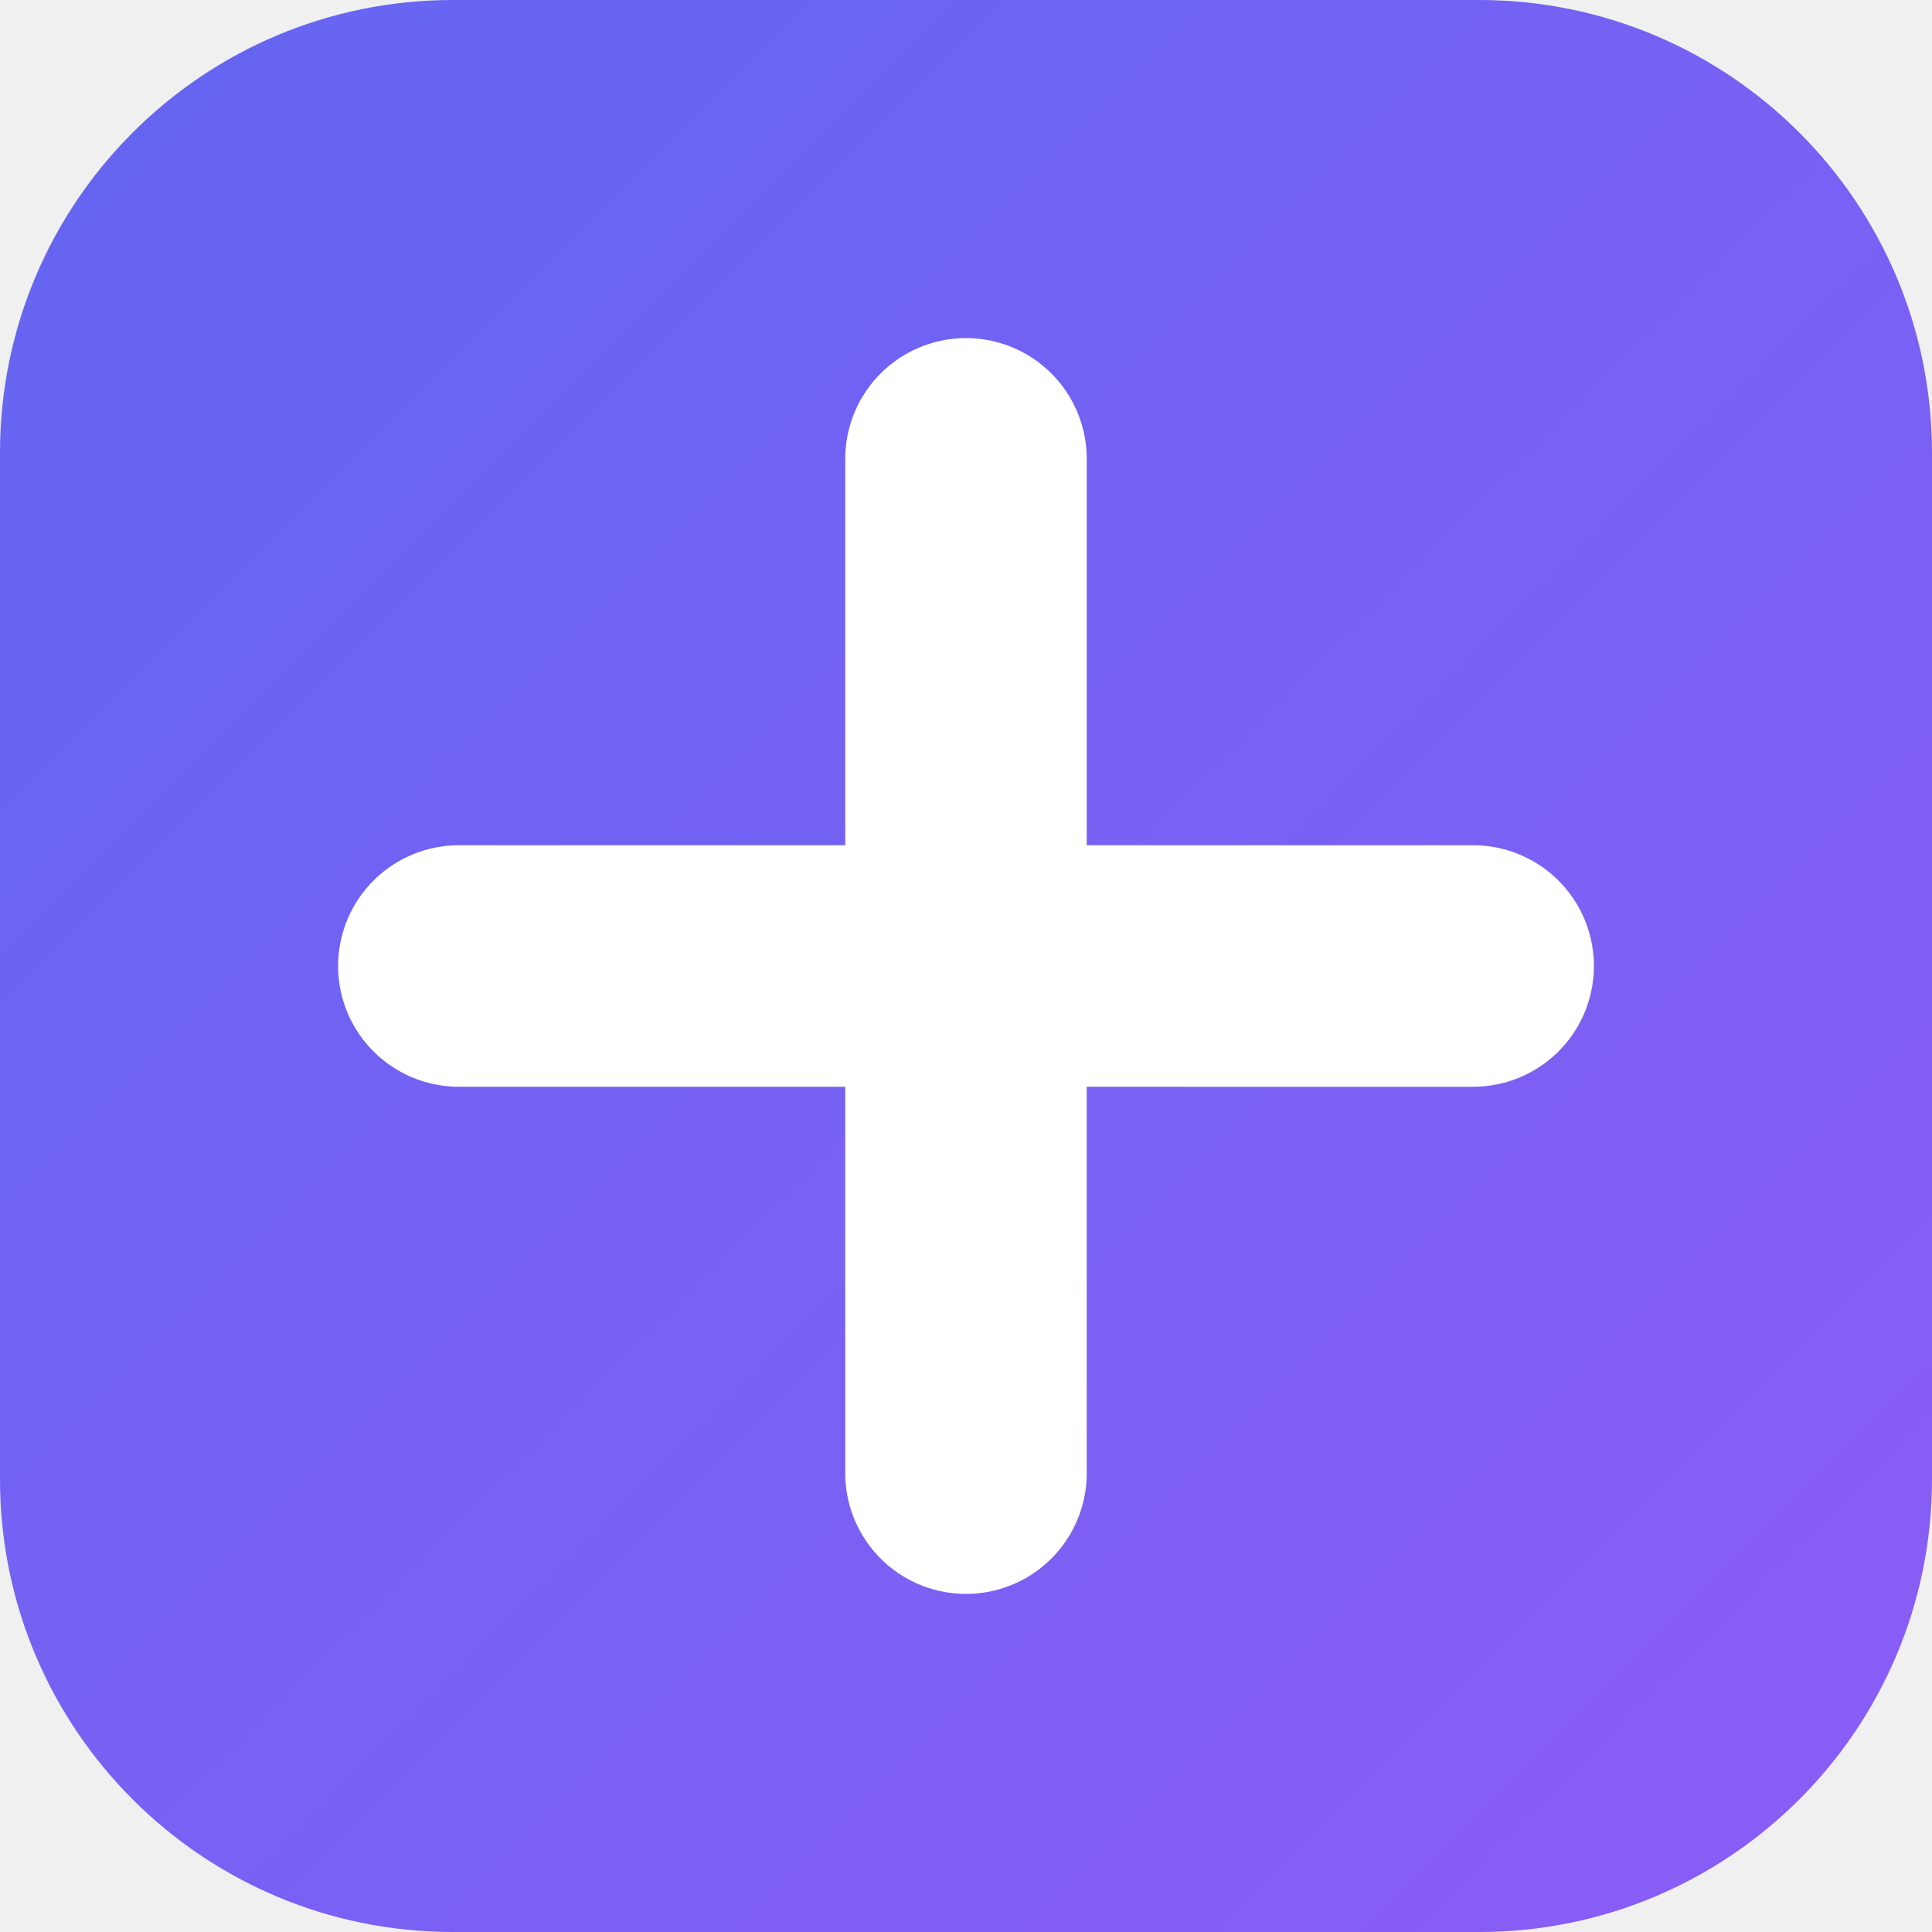
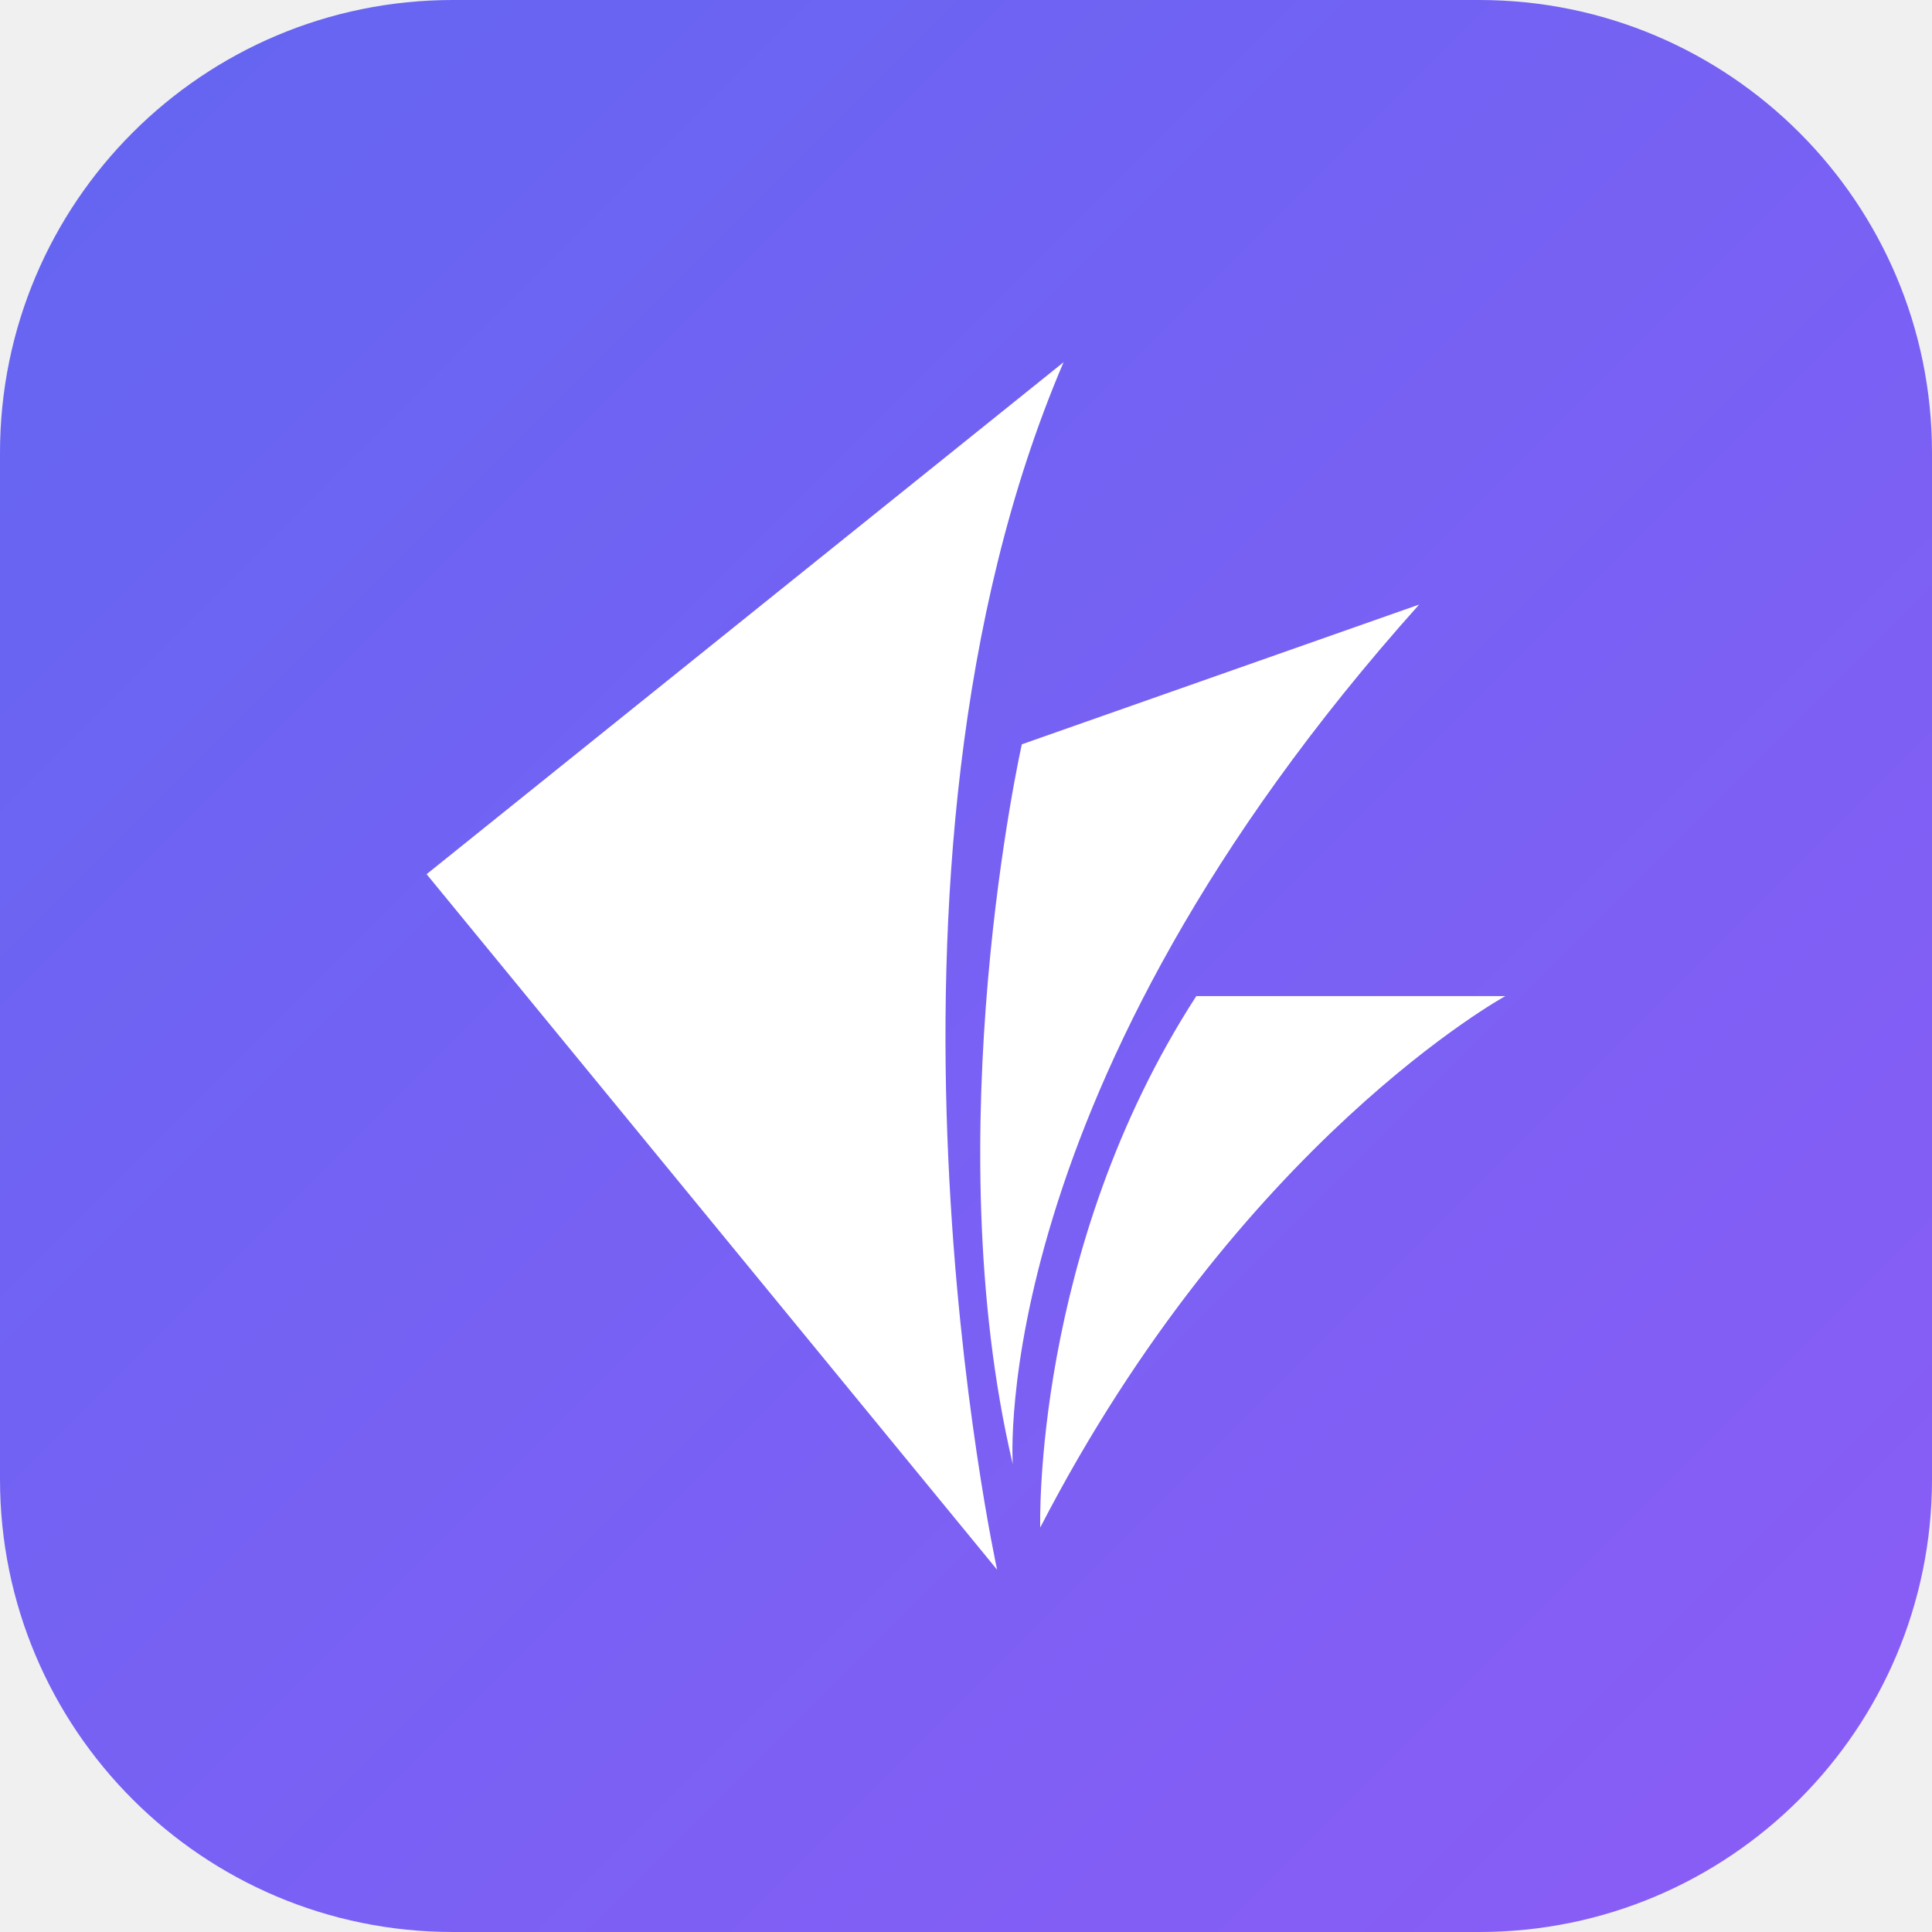
<svg xmlns="http://www.w3.org/2000/svg" viewBox="0 0 64 64" role="img" aria-label="PlusGPT">
  <defs>
    <linearGradient id="p" x1="0" y1="0" x2="1" y2="1">
      <stop offset="0" stop-color="#6366F1" />
      <stop offset="1" stop-color="#8B5CF6" />
    </linearGradient>
  </defs>
  <rect width="64" height="64" rx="15" fill="url(#p)" />
-   <path d="M32 15.2v33.6M15.2 32h33.6" stroke="#fff" stroke-width="8" stroke-linecap="round" />
+   <g transform="translate(10.625 10.625) scale(0.4275)" fill="#fff">
+     <path d="M8.203,42.885l44.208,53.898c0,0-11.808-53.9,5.148-93.566L8.203,42.885z" />
+     <path d="M54.326,32.822c0,0-6.759,30.048-0.702,55.786c0,0-2.12-29.068,31.49-66.616L54.326,32.822z" />
+     <path d="M55.752,93.512c0,0-0.625-21.529,12.094-41.182h23.951C91.797,52.33,71.204,63.594,55.752,93.512z" />
+   </g>
</svg>
